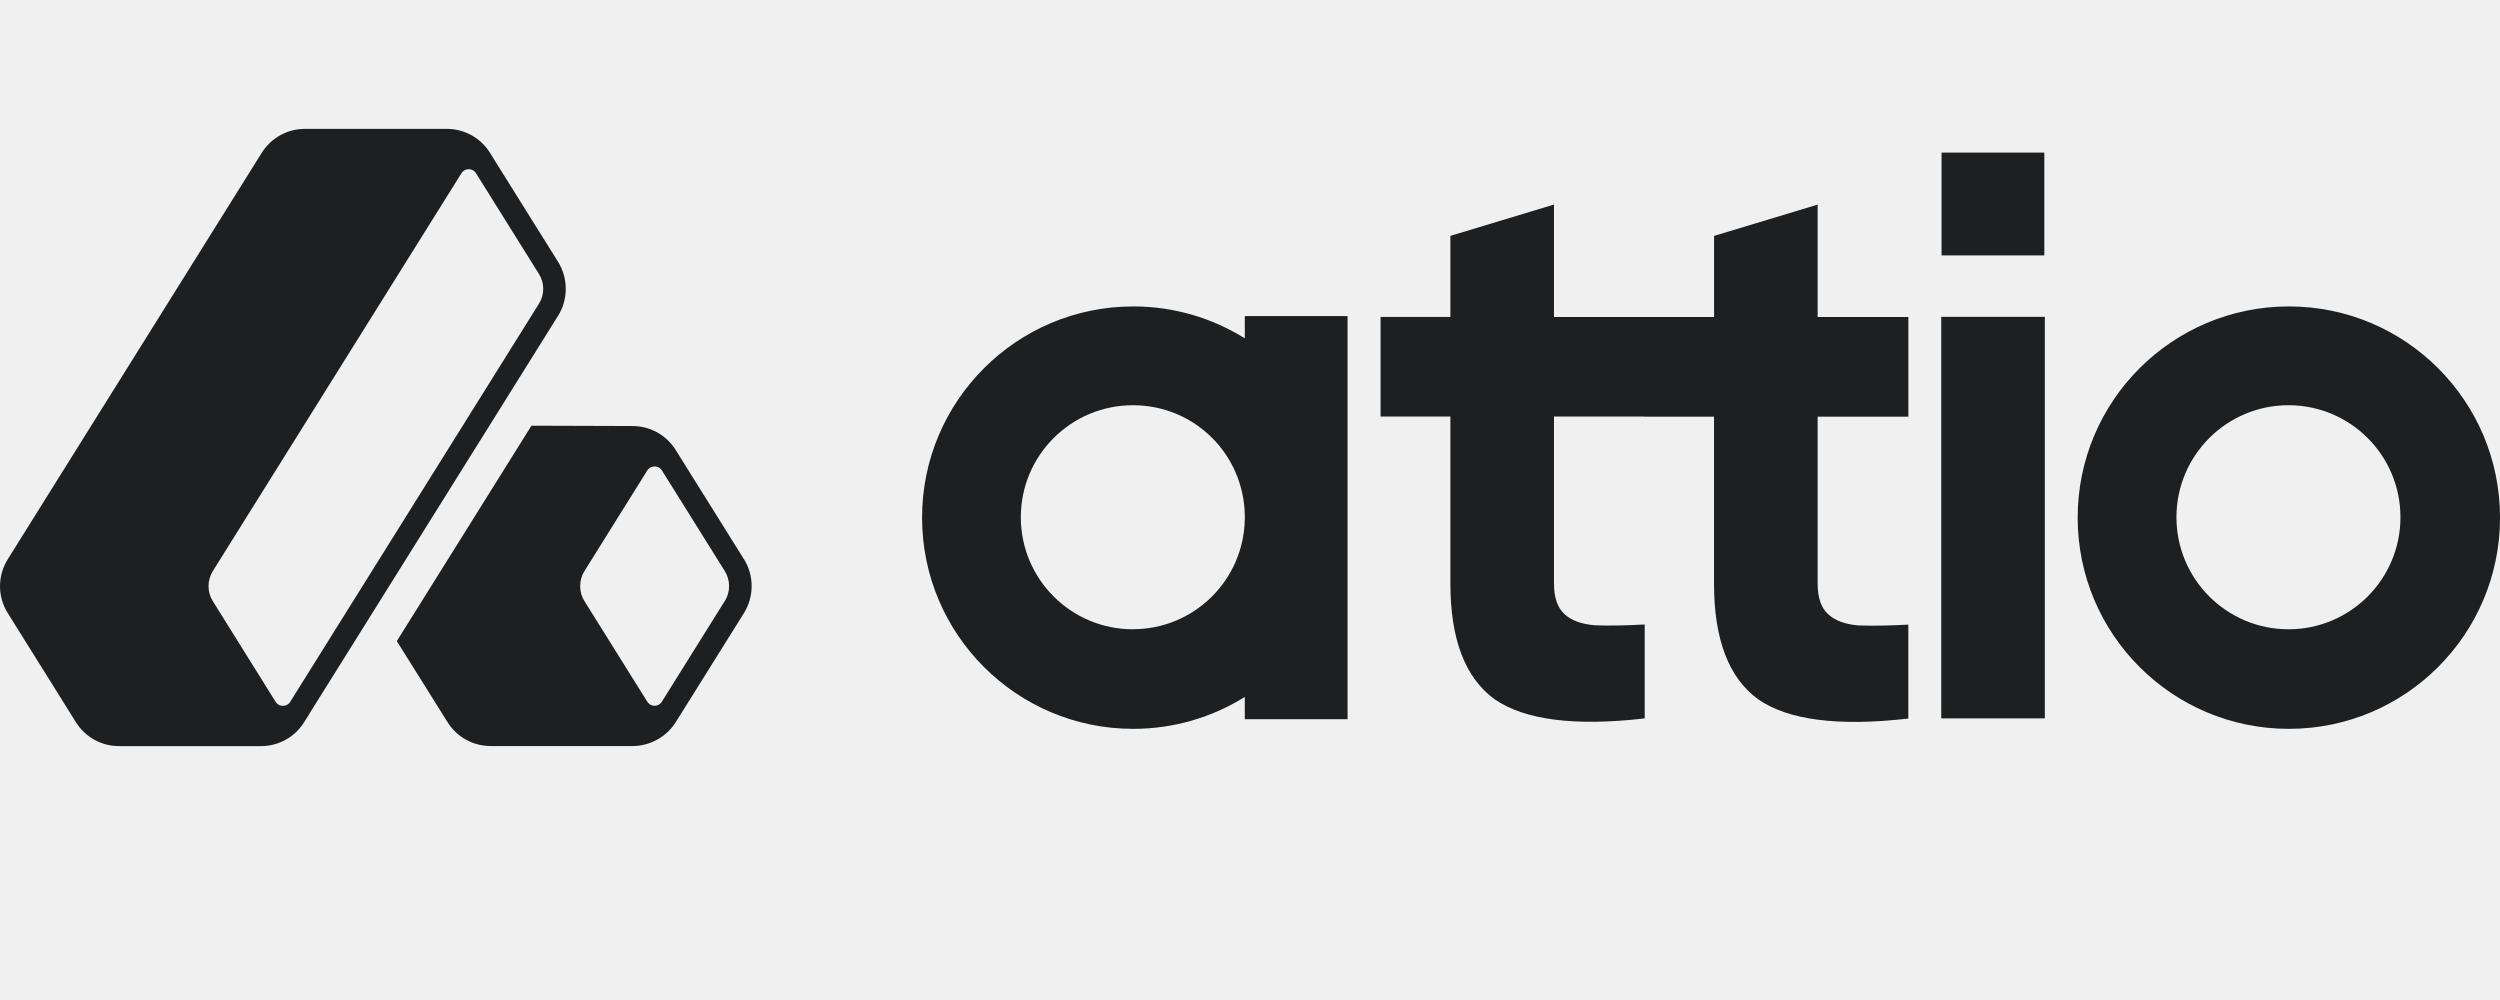
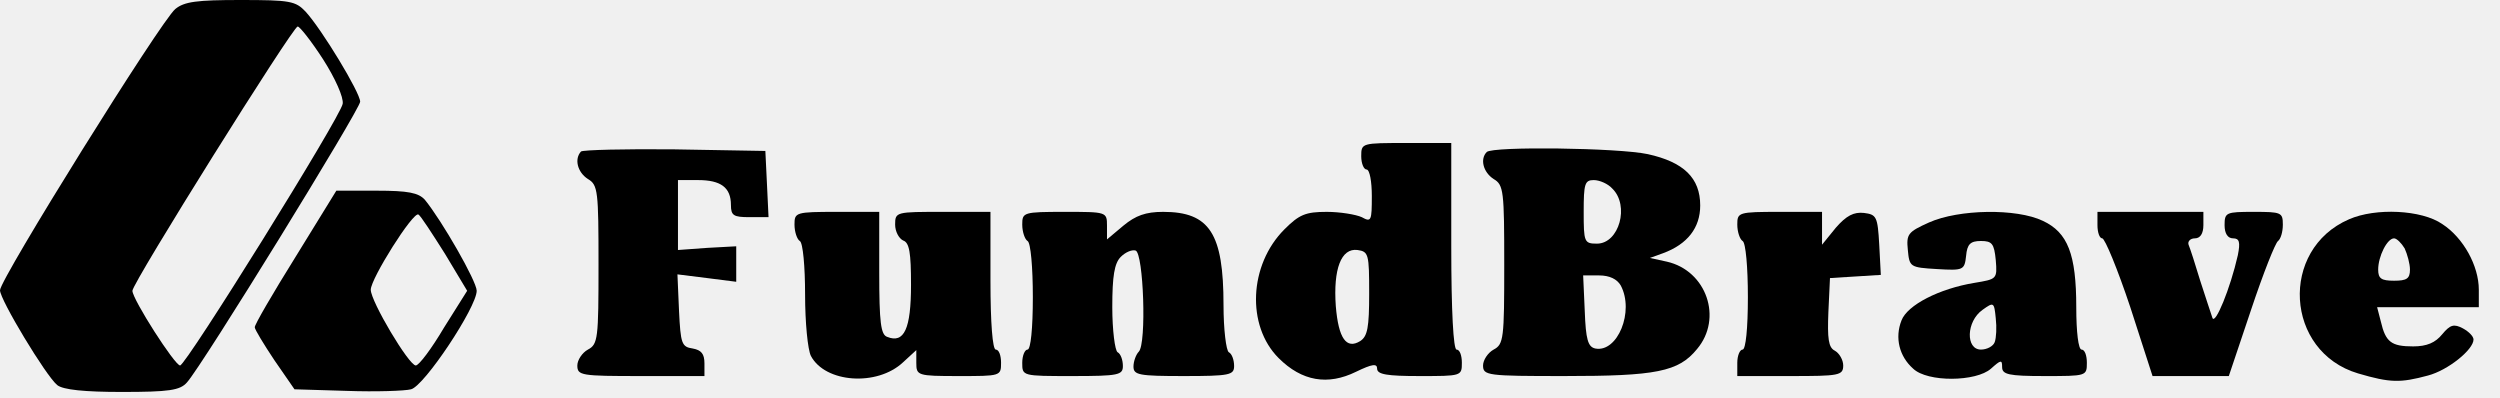
- <svg xmlns="http://www.w3.org/2000/svg" width="100" height="40" viewBox="0 0 100 40" fill="none">
-   <g clip-path="url(#clip0_803_50217)">
-     <path d="M81.773 6.104H77.662V10.216H81.773V6.104Z" fill="#1D1F20" />
-     <path fill-rule="evenodd" clip-rule="evenodd" d="M65.77 16.66H62.159V23.341C62.159 23.897 62.298 24.305 62.576 24.561C62.854 24.819 63.262 24.968 63.796 25.011C64.331 25.032 64.996 25.022 65.788 24.979V28.737C62.983 29.059 60.982 28.801 59.782 27.968C58.605 27.112 58.016 25.57 58.016 23.342V16.662H55.223V12.678H58.016V9.434L62.159 8.182V12.68H68.563V9.436L72.706 8.184V12.681H76.335V16.666H72.706V23.346C72.706 23.903 72.844 24.31 73.123 24.566C73.401 24.824 73.809 24.974 74.343 25.017C74.878 25.037 75.543 25.028 76.333 24.985V28.743C73.528 29.064 71.527 28.806 70.327 27.973C69.15 27.117 68.561 25.576 68.561 23.348V16.667H65.768L65.77 16.66Z" fill="#1D1F20" />
-     <path d="M81.793 12.674H77.65V28.735H81.793V12.674Z" fill="#1D1F20" />
-     <path fill-rule="evenodd" clip-rule="evenodd" d="M91.554 12.257C86.89 12.257 83.107 16.039 83.107 20.705C83.107 25.371 86.89 29.154 91.554 29.154C96.218 29.154 100.001 25.371 100.001 20.705C100.001 16.039 96.22 12.257 91.554 12.257ZM91.539 25.171C89.065 25.171 87.058 23.164 87.058 20.69C87.058 18.216 89.065 16.209 91.539 16.209C94.013 16.209 96.018 18.214 96.018 20.69C96.018 23.166 94.013 25.171 91.539 25.171Z" fill="#1D1F20" />
-     <path fill-rule="evenodd" clip-rule="evenodd" d="M49.792 12.642V13.533C48.497 12.726 46.968 12.257 45.329 12.257C40.665 12.257 36.883 16.039 36.883 20.705C36.883 25.371 40.665 29.154 45.329 29.154C46.968 29.154 48.497 28.686 49.792 27.877V28.769H53.903V12.642H49.792ZM45.314 25.171C42.84 25.171 40.833 23.164 40.833 20.69C40.833 18.216 42.84 16.209 45.314 16.209C47.789 16.209 49.753 18.175 49.792 20.616V20.763C49.753 23.204 47.764 25.169 45.314 25.169V25.171Z" fill="#1D1F20" />
-     <path d="M29.754 22.362L27.242 18.342C27.242 18.342 27.233 18.325 27.227 18.318L27.029 18.002C26.655 17.402 26.009 17.043 25.302 17.041L21.257 17.028L20.975 17.481L16.14 25.217L15.873 25.645L17.899 28.882C18.273 29.483 18.919 29.842 19.631 29.842H25.301C26 29.842 26.661 29.474 27.031 28.884L27.231 28.564C27.231 28.564 27.238 28.555 27.24 28.551L29.756 24.526C30.169 23.868 30.169 23.018 29.756 22.362H29.754ZM28.988 24.045L26.472 28.071C26.461 28.089 26.448 28.104 26.437 28.119C26.349 28.218 26.235 28.231 26.185 28.231C26.127 28.231 25.985 28.215 25.893 28.069L23.378 24.044C23.35 23.999 23.325 23.952 23.303 23.901C23.281 23.853 23.264 23.804 23.249 23.754C23.193 23.552 23.193 23.335 23.249 23.134C23.277 23.035 23.32 22.935 23.376 22.846L25.887 18.824C25.887 18.824 25.891 18.819 25.893 18.815C25.953 18.725 26.028 18.684 26.093 18.671C26.119 18.664 26.142 18.662 26.16 18.658C26.17 18.658 26.179 18.658 26.188 18.658C26.246 18.658 26.39 18.677 26.48 18.822L28.991 22.842C29.221 23.208 29.221 23.679 28.991 24.045H28.988Z" fill="#1D1F20" />
-     <path d="M22.322 12.636C22.733 11.976 22.733 11.128 22.322 10.472L19.81 6.452L19.601 6.114C19.225 5.514 18.579 5.155 17.869 5.155H12.199C11.491 5.155 10.844 5.514 10.467 6.116L0.314 22.364C0.11 22.689 0 23.065 0 23.446C0 23.827 0.108 24.203 0.312 24.526L3.035 28.886C3.41 29.488 4.057 29.845 4.765 29.845H10.435C11.147 29.845 11.793 29.486 12.167 28.884L12.375 28.555C12.375 28.555 12.375 28.555 12.375 28.552L12.378 28.544L14.402 25.307L20.401 15.708L22.318 12.638L22.322 12.636ZM21.729 11.554C21.729 11.761 21.671 11.97 21.554 12.155L11.608 28.073C11.519 28.217 11.375 28.234 11.317 28.234C11.259 28.234 11.117 28.217 11.025 28.073L8.512 24.046C8.284 23.682 8.284 23.213 8.512 22.845L18.457 6.931C18.547 6.785 18.691 6.768 18.749 6.768C18.807 6.768 18.951 6.785 19.042 6.932L21.554 10.952C21.671 11.137 21.729 11.346 21.729 11.554Z" fill="#1D1F20" />
+ <svg xmlns="http://www.w3.org/2000/svg" version="1.0" width="472pt" height="75pt" viewBox="0 0 472 75" preserveAspectRatio="xMidYMid meet">
+   <g transform="translate(0,75) scale(0.1,-0.1)" fill="#000000" stroke="none">
+     <path d="M331 733 c-27 -22 -331 -510 -331 -531 0 -18 87 -162 108 -179 11 -9 52 -13 122 -13 89 0 110 3 123 18 29 32 327 516 327 530 0 17 -72 136 -103 170 -19 20 -29 22 -123 22 -82 0 -106 -3 -123 -17z m279 -95 c23 -36 39 -72 37 -84 -4 -25 -296 -494 -307 -494 -10 0 -90 125 -90 141 0 15 303 499 312 499 4 0 26 -28 48 -62z" />
+     <path d="M2570 455 c0 -14 5 -25 10 -25 6 0 10 -23 10 -50 0 -47 -1 -50 -19 -40 -11 5 -41 10 -66 10 -40 0 -52 -5 -80 -33 -67 -67 -72 -182 -11 -243 44 -44 93 -52 146 -26 31 15 40 16 40 6 0 -11 19 -14 80 -14 79 0 80 0 80 25 0 14 -4 25 -10 25 -6 0 -10 72 -10 195 l0 195 -85 0 c-84 0 -85 0 -85 -25z m15 -259 c0 -64 -3 -81 -17 -90 -26 -16 -41 5 -46 66 -5 70 10 110 41 106 21 -3 22 -8 22 -82z" />
+     <path d="M1097 464 c-13 -14 -7 -39 13 -52 19 -11 20 -23 20 -162 0 -139 -1 -150 -20 -160 -11 -6 -20 -20 -20 -30 0 -19 7 -20 120 -20 l120 0 0 24 c0 18 -6 25 -22 28 -21 3 -23 9 -26 71 l-3 69 56 -7 55 -7 0 33 0 34 -55 -3 -55 -4 0 66 0 66 38 0 c43 0 62 -14 62 -47 0 -20 5 -23 35 -23 l36 0 -3 63 -3 62 -171 3 c-93 1 -173 -1 -177 -4z" />
+     <path d="M2807 463 c-13 -13 -7 -38 13 -51 19 -11 20 -23 20 -162 0 -139 -1 -150 -20 -160 -11 -6 -20 -20 -20 -30 0 -19 8 -20 153 -20 174 0 216 8 251 51 49 58 18 148 -57 165 l-32 7 25 9 c46 17 70 48 70 90 0 52 -31 82 -99 97 -56 12 -293 15 -304 4z m237 -69 c33 -32 13 -104 -29 -104 -24 0 -25 3 -25 60 0 53 2 60 19 60 11 0 27 -7 35 -16z m16 -183 c26 -49 -6 -127 -48 -119 -14 3 -18 17 -20 71 l-3 67 30 0 c20 0 34 -7 41 -19z" />
+     <path d="M558 265 c-43 -69 -78 -129 -77 -133 0 -4 17 -32 37 -62 l38 -55 99 -3 c55 -2 110 0 121 3 25 6 124 155 124 186 0 18 -66 133 -98 172 -12 13 -31 17 -91 17 l-76 0 -77 -125z m282 6 l42 -70 -44 -70 c-23 -39 -47 -71 -53 -71 -13 0 -85 121 -85 143 0 21 80 148 90 142 4 -2 26 -36 50 -74z" />
+     <path d="M1500 326 c0 -14 5 -28 10 -31 6 -3 10 -49 10 -101 0 -53 5 -104 11 -116 27 -51 125 -58 174 -12 l25 23 0 -24 c0 -24 2 -25 80 -25 79 0 80 0 80 25 0 14 -4 25 -10 25 -6 0 -10 50 -10 130 l0 130 -90 0 c-88 0 -90 0 -90 -24 0 -13 7 -26 15 -30 12 -4 15 -23 15 -84 0 -83 -13 -111 -45 -98 -12 4 -15 27 -15 121 l0 115 -80 0 c-78 0 -80 -1 -80 -24z" />
+     <path d="M1930 326 c0 -14 5 -28 10 -31 6 -3 10 -50 10 -106 0 -59 -4 -99 -10 -99 -5 0 -10 -11 -10 -25 0 -25 0 -25 95 -25 87 0 95 2 95 19 0 11 -4 23 -10 26 -5 3 -10 42 -10 85 0 59 4 83 16 95 9 9 21 14 28 12 15 -5 21 -176 6 -191 -5 -5 -10 -18 -10 -28 0 -16 10 -18 95 -18 87 0 95 2 95 19 0 11 -4 23 -10 26 -5 3 -10 43 -10 89 0 135 -26 176 -114 176 -33 0 -52 -7 -75 -26 l-31 -26 0 26 c0 26 -1 26 -80 26 -78 0 -80 -1 -80 -24z" />
+     <path d="M3280 326 c0 -14 5 -28 10 -31 6 -3 10 -50 10 -106 0 -59 -4 -99 -10 -99 -5 0 -10 -11 -10 -25 l0 -25 100 0 c92 0 100 1 100 20 0 10 -7 23 -16 28 -12 6 -14 23 -12 73 l3 64 48 3 48 3 -3 57 c-3 53 -5 57 -29 60 -19 2 -33 -5 -53 -28 l-26 -32 0 31 0 31 -80 0 c-78 0 -80 -1 -80 -24z" />
+     <path d="M3642 330 c-40 -18 -43 -22 -40 -52 3 -32 4 -33 55 -36 50 -3 52 -2 55 25 2 22 8 28 28 28 21 0 25 -5 28 -36 3 -36 2 -36 -40 -43 -67 -11 -127 -42 -138 -71 -13 -33 -4 -68 22 -91 27 -26 119 -25 147 0 19 17 21 17 21 3 0 -14 12 -17 80 -17 79 0 80 0 80 25 0 14 -4 25 -10 25 -6 0 -10 33 -10 80 0 100 -16 141 -63 163 -50 24 -159 22 -215 -3z m124 -226 c-3 -8 -15 -14 -26 -14 -29 0 -28 53 3 75 21 15 22 15 25 -16 2 -17 1 -37 -2 -45z" />
+     <path d="M3960 325 c0 -14 4 -25 9 -25 5 0 29 -58 53 -130 l42 -130 72 0 72 0 42 125 c23 69 46 127 51 130 5 4 9 17 9 31 0 23 -3 24 -55 24 -52 0 -55 -1 -55 -25 0 -16 6 -25 16 -25 12 0 14 -7 9 -32 -14 -62 -43 -133 -48 -118 -3 8 -13 40 -23 70 -9 30 -19 61 -22 68 -2 6 3 12 12 12 10 0 16 9 16 25 l0 25 -100 0 -100 0 0 -25z" />
+     <path d="M4435 336 c-132 -57 -121 -250 17 -291 61 -18 80 -18 132 -4 38 10 86 49 86 68 0 6 -9 15 -20 21 -17 9 -24 7 -39 -11 -13 -16 -29 -23 -55 -23 -41 0 -52 8 -61 47 l-7 27 96 0 96 0 0 33 c0 45 -29 98 -69 124 -39 27 -126 31 -176 9z m105 -55 c5 -11 10 -29 10 -40 0 -17 -6 -21 -30 -21 -24 0 -30 4 -30 21 0 25 17 59 30 59 5 0 14 -9 20 -19z" />
  </g>
-   <defs>
-     <clipPath id="clip0_803_50217">
-       <rect width="100" height="40" fill="white" />
-     </clipPath>
-   </defs>
</svg>
